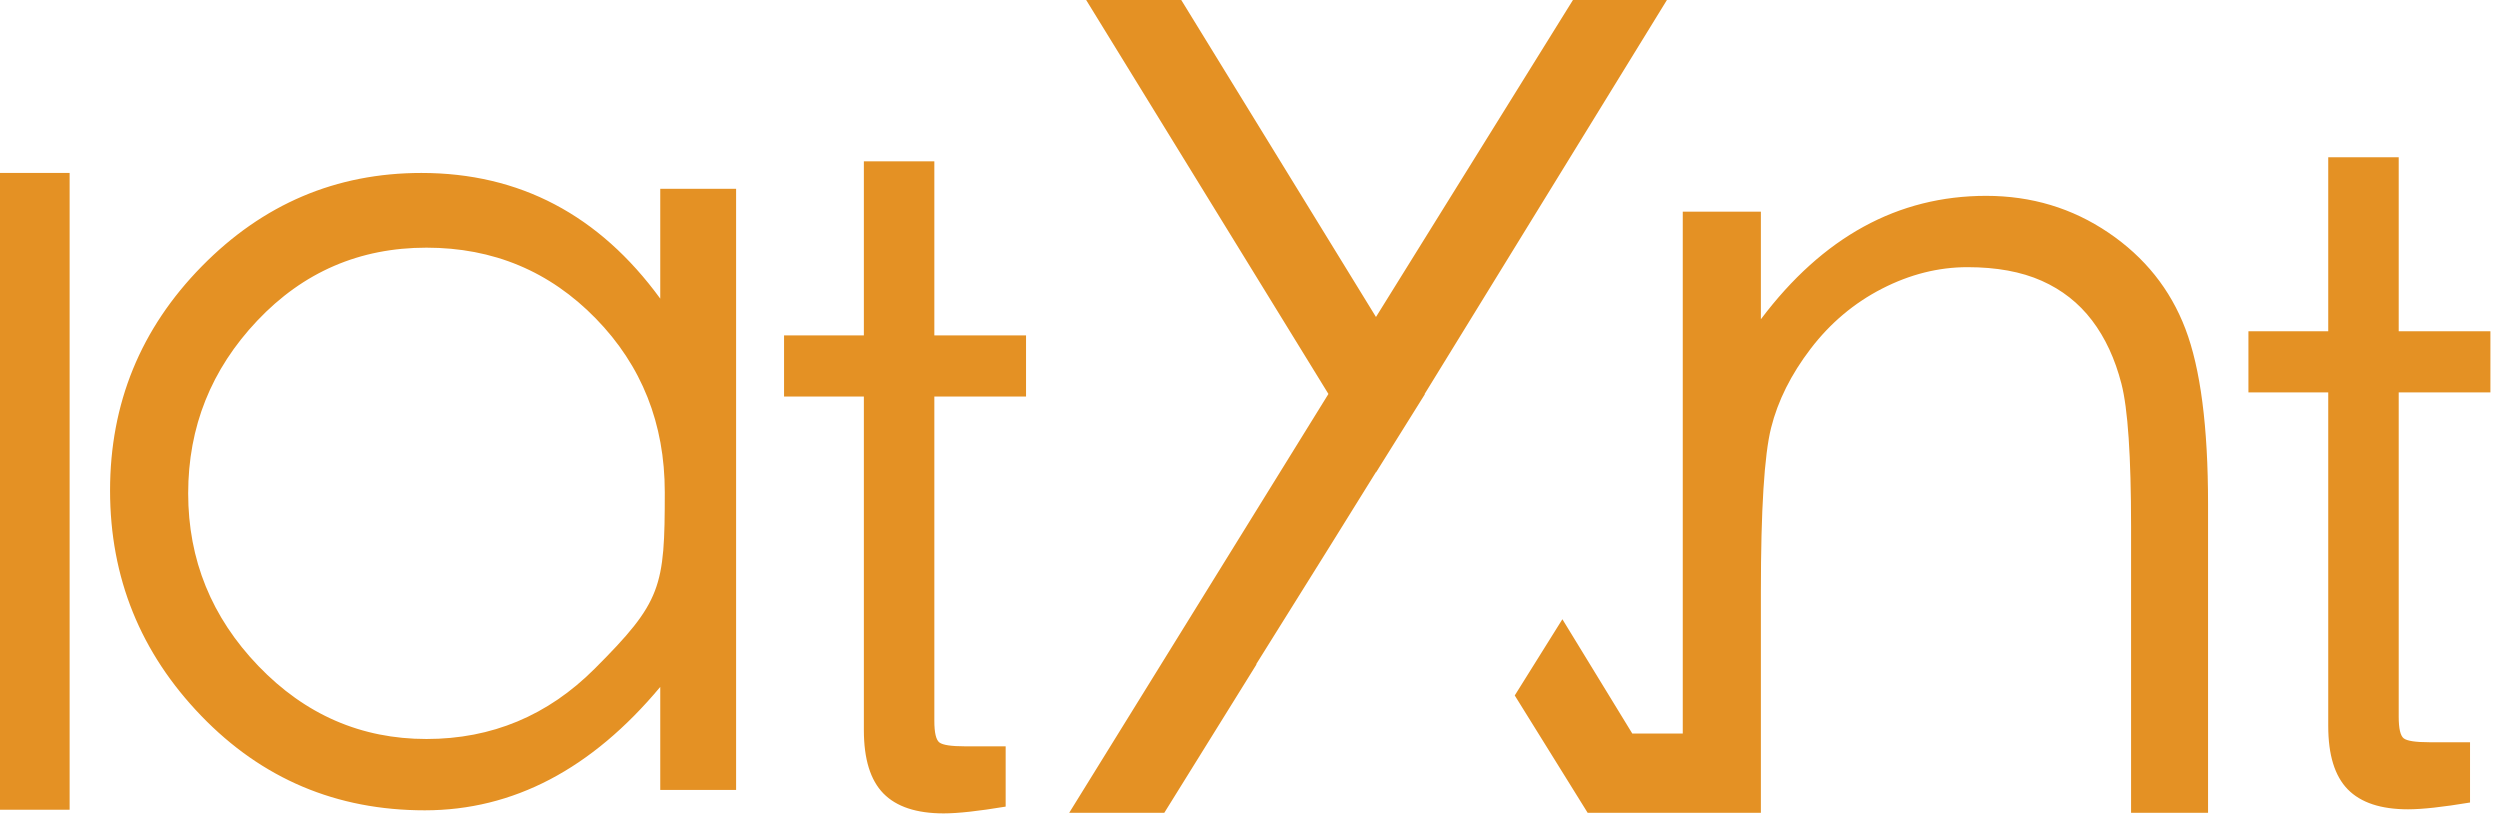
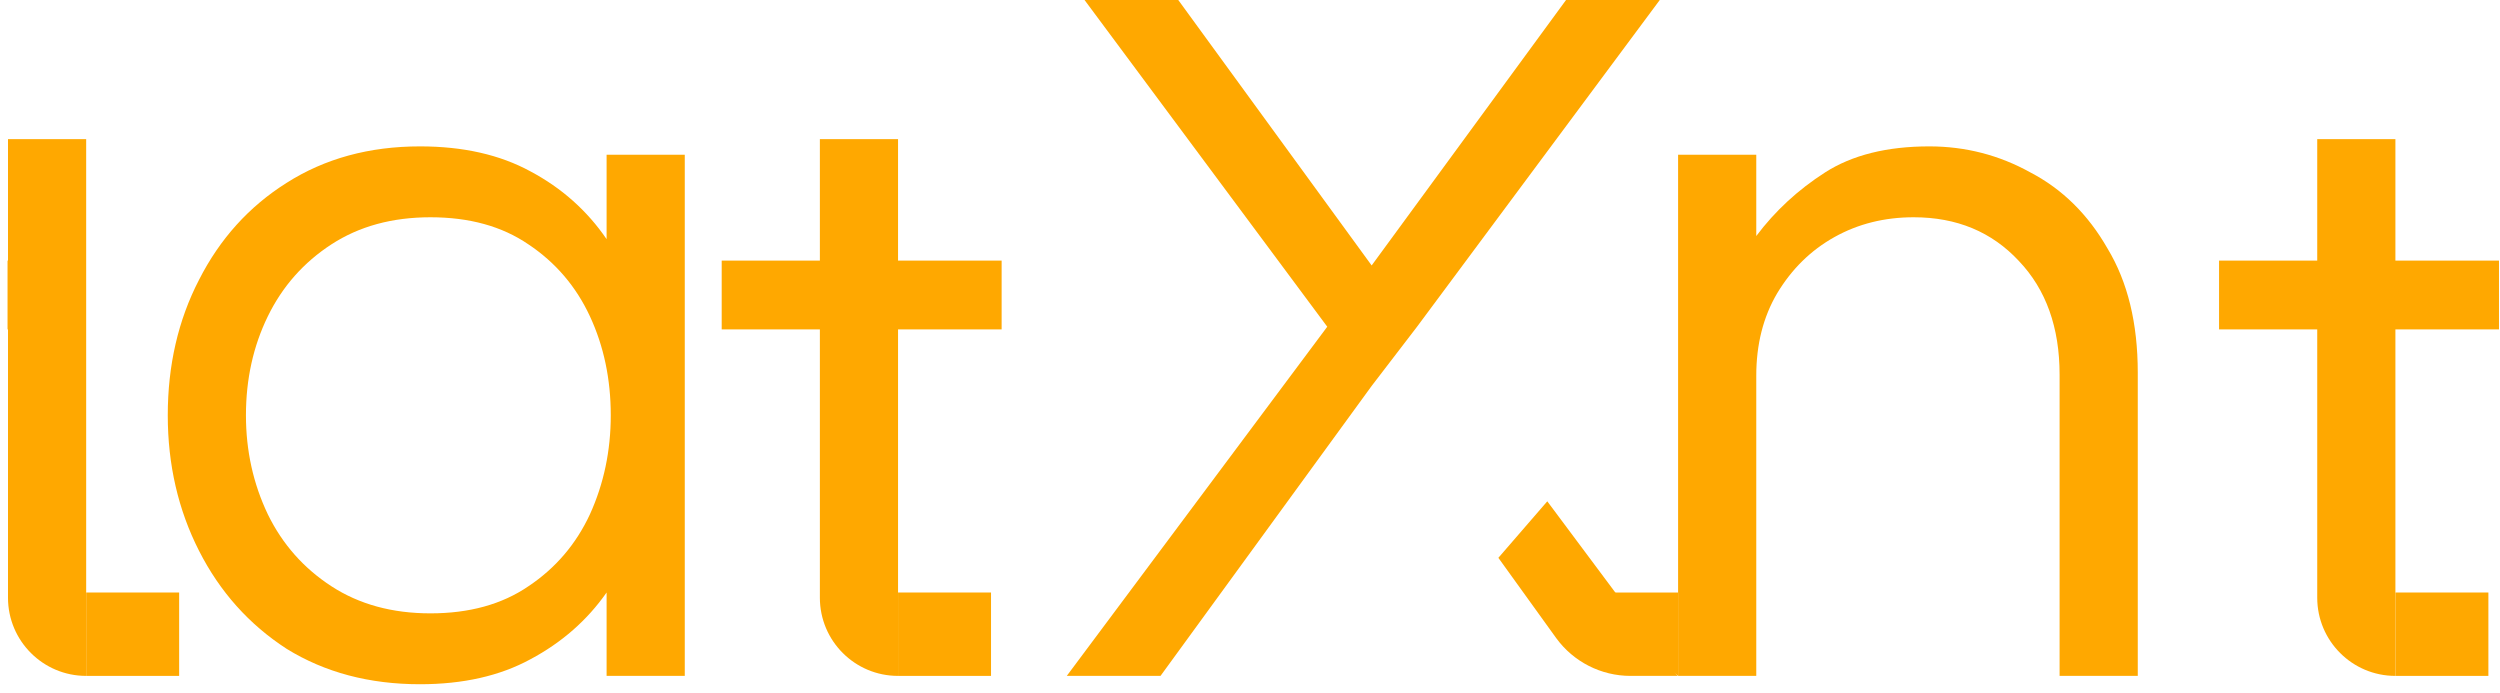
- <svg xmlns="http://www.w3.org/2000/svg" width="159px" height="52px" viewBox="0 0 159 52" version="1.1">
-   <g id="Page-1" stroke="none" stroke-width="1" fill="none" fill-rule="evenodd">
-     <g id="Artboard" transform="translate(-139, -222)" fill="#E49124" fill-rule="nonzero">
-       <g id="latXnt-2" transform="translate(139, 222)">
-         <path d="M4.428,51.5 L2.84217094e-14,51.5 L2.84217094e-14,11 L4.428,11 L4.428,51.5 Z M46.816,12.008 L46.816,50.24 L41.992,50.24 L41.992,43.688 C37.624,48.92 32.632,51.536 27.016,51.536 C21.4,51.536 16.66,49.532 12.796,45.524 C8.932,41.516 7,36.74 7,31.196 C7,25.652 8.944,20.9 12.832,16.94 C16.72,12.98 21.376,11 26.8,11 C33.04,11 38.104,13.664 41.992,18.992 L41.992,12.008 L46.816,12.008 Z M42.28,31.304 C42.28,26.936 40.816,23.252 37.888,20.252 C34.96,17.252 31.372,15.752 27.124,15.752 C22.876,15.752 19.288,17.3 16.36,20.396 C13.432,23.492 11.968,27.152 11.968,31.376 C11.968,35.6 13.456,39.26 16.432,42.356 C19.408,45.452 22.972,47 27.124,47 C31.276,47 34.84,45.512 37.816,42.536 C42.089,38.263 42.28,37.347 42.28,31.304 Z M65.256,25.218 L59.424,25.218 L59.424,45.846 C59.424,46.602 59.532,47.061 59.748,47.223 C59.964,47.385 60.504,47.466 61.368,47.466 L63.96,47.466 L63.96,51.3 C62.232,51.588 60.918,51.732 60.018,51.732 C58.29,51.732 57.012,51.309 56.184,50.463 C55.356,49.617 54.942,48.276 54.942,46.44 L54.942,25.218 L49.866,25.218 L49.866,21.33 L54.942,21.33 L54.942,10.26 L59.424,10.26 L59.424,21.33 L65.256,21.33 L65.256,25.218 Z M99.368,39.383 L103.812,46.651 L107.024,46.651 L107.024,51.696 L100.976,51.696 L98.264,47.33 L96.338,44.231 L99.368,39.383 Z M75.128,0 L87.512,20.16 L100.04,0 L106.016,0 L90.608,25.056 L90.62,25.076 L87.521,30.037 L87.512,30.024 L84.572,34.755 L79.895,42.242 L79.914,42.254 L74.048,51.696 L68,51.696 L84.488,25.056 L69.08,0 L75.128,0 Z M107.024,13.464 L111.992,13.464 L111.992,20.304 C115.928,15.072 120.704,12.456 126.32,12.456 C129.2,12.456 131.792,13.236 134.096,14.796 C136.4,16.356 138.032,18.396 138.992,20.916 C139.952,23.436 140.432,27.144 140.432,32.04 L140.432,51.696 L135.536,51.696 L135.536,33.48 C135.536,29.016 135.332,25.992 134.924,24.408 C134.516,22.824 133.892,21.48 133.052,20.376 C132.212,19.272 131.144,18.432 129.848,17.856 C128.552,17.28 126.98,16.992 125.132,16.992 C123.284,16.992 121.472,17.448 119.696,18.36 C117.92,19.272 116.408,20.544 115.16,22.176 C113.912,23.808 113.072,25.488 112.64,27.216 C112.208,28.944 111.992,32.424 111.992,37.656 L111.992,51.696 L107.024,51.696 L107.024,13.464 Z M158.39,24.958 L152.558,24.958 L152.558,45.586 C152.558,46.342 152.666,46.801 152.882,46.963 C153.098,47.125 153.638,47.206 154.502,47.206 L157.094,47.206 L157.094,51.04 C155.366,51.328 154.052,51.472 153.152,51.472 C151.424,51.472 150.146,51.049 149.318,50.203 C148.49,49.357 148.076,48.016 148.076,46.18 L148.076,24.958 L143,24.958 L143,21.07 L148.076,21.07 L148.076,10 L152.558,10 L152.558,21.07 L158.39,21.07 L158.39,24.958 Z" id="latXnt" />
-       </g>
-     </g>
-   </g>
+ <svg xmlns="http://www.w3.org/2000/svg" width="307" height="85" viewBox="0 0 307 85" fill="none">
+   <path d="M51.578 84.024C45.349 84.024 39.887 82.573 35.194 79.672C30.586 76.685 27.002 72.675 24.442 67.64C21.882 62.605 20.602 57.059 20.602 51C20.602 44.856 21.882 39.309 24.442 34.36C27.002 29.325 30.586 25.357 35.194 22.456C39.887 19.469 45.349 17.976 51.578 17.976C56.869 17.976 61.391 19 65.146 21.048C68.986 23.096 72.101 25.869 74.49 29.368V19H84.09V83H74.49V72.76C72.101 76.173 68.986 78.904 65.146 80.952C61.391 83 56.869 84.024 51.578 84.024ZM52.858 75.32C57.637 75.32 61.647 74.211 64.89 71.992C68.218 69.773 70.735 66.829 72.442 63.16C74.149 59.405 75.002 55.352 75.002 51C75.002 46.563 74.149 42.509 72.442 38.84C70.735 35.171 68.218 32.227 64.89 30.008C61.647 27.789 57.637 26.68 52.858 26.68C48.165 26.68 44.111 27.789 40.698 30.008C37.285 32.227 34.682 35.171 32.89 38.84C31.098 42.509 30.202 46.563 30.202 51C30.202 55.352 31.098 59.405 32.89 63.16C34.682 66.829 37.285 69.773 40.698 71.992C44.111 74.211 48.165 75.32 52.858 75.32Z" fill="#FFA800" />
+   <path d="M206.07 83V72.76V19H215.67V28.984C217.974 25.912 220.79 23.309 224.118 21.176C227.446 19.043 231.713 17.976 236.918 17.976C241.355 17.976 245.494 19.043 249.334 21.176C253.259 23.224 256.417 26.339 258.806 30.52C261.281 34.616 262.518 39.693 262.518 45.752V83H252.918V46.008C252.918 40.205 251.254 35.555 247.926 32.056C244.598 28.472 240.289 26.68 234.998 26.68C231.414 26.68 228.171 27.491 225.27 29.112C222.369 30.733 220.022 33.037 218.23 36.024C216.523 38.925 215.67 42.296 215.67 46.136V83H206.07Z" fill="#FFA800" />
+   <path d="M206.07 83V72.76H194L206.07 83Z" fill="#FFA800" />
+   <path d="M294.156 83C288.854 83 284.556 78.702 284.556 73.4V40.448H272.5V32H284.556V17.088H294.156V32H306.876V40.448H294.156V72.76V83Z" fill="#FFA800" />
+   <path d="M294.156 72.76V83H305.574V72.76H294.156Z" fill="#FFA800" />
+   <path d="M110.28 83C104.978 83 100.68 78.702 100.68 73.4V40.448H88.624V32H100.68V17.088H110.28V32H123V40.448H110.28V72.76V83Z" fill="#FFA800" />
+   <path d="M110.28 72.76V83H121.698V72.76H110.28Z" fill="#FFA800" />
+   <path d="M10.582 83C5.28 83 0.982 78.702 0.982 73.4V40.448H0.926V32H0.982V17.088H10.582V32V40.448V72.76V83Z" fill="#FFA800" />
+   <path d="M10.582 72.76V83H22V72.76H10.582Z" fill="#FFA800" />
+   <path fill-rule="evenodd" clip-rule="evenodd" d="M131 83L162.987 40.121L133.181 0H144.691L168.439 32.598L192.309 0H203.819L174.013 40.121L168.439 47.393L142.511 83H131ZM190.006 61.56L184 68.5L191.108 78.367V78.367C193.233 81.278 196.621 83 200.225 83H206L190.006 61.56Z" fill="#FFA800" />
</svg>
